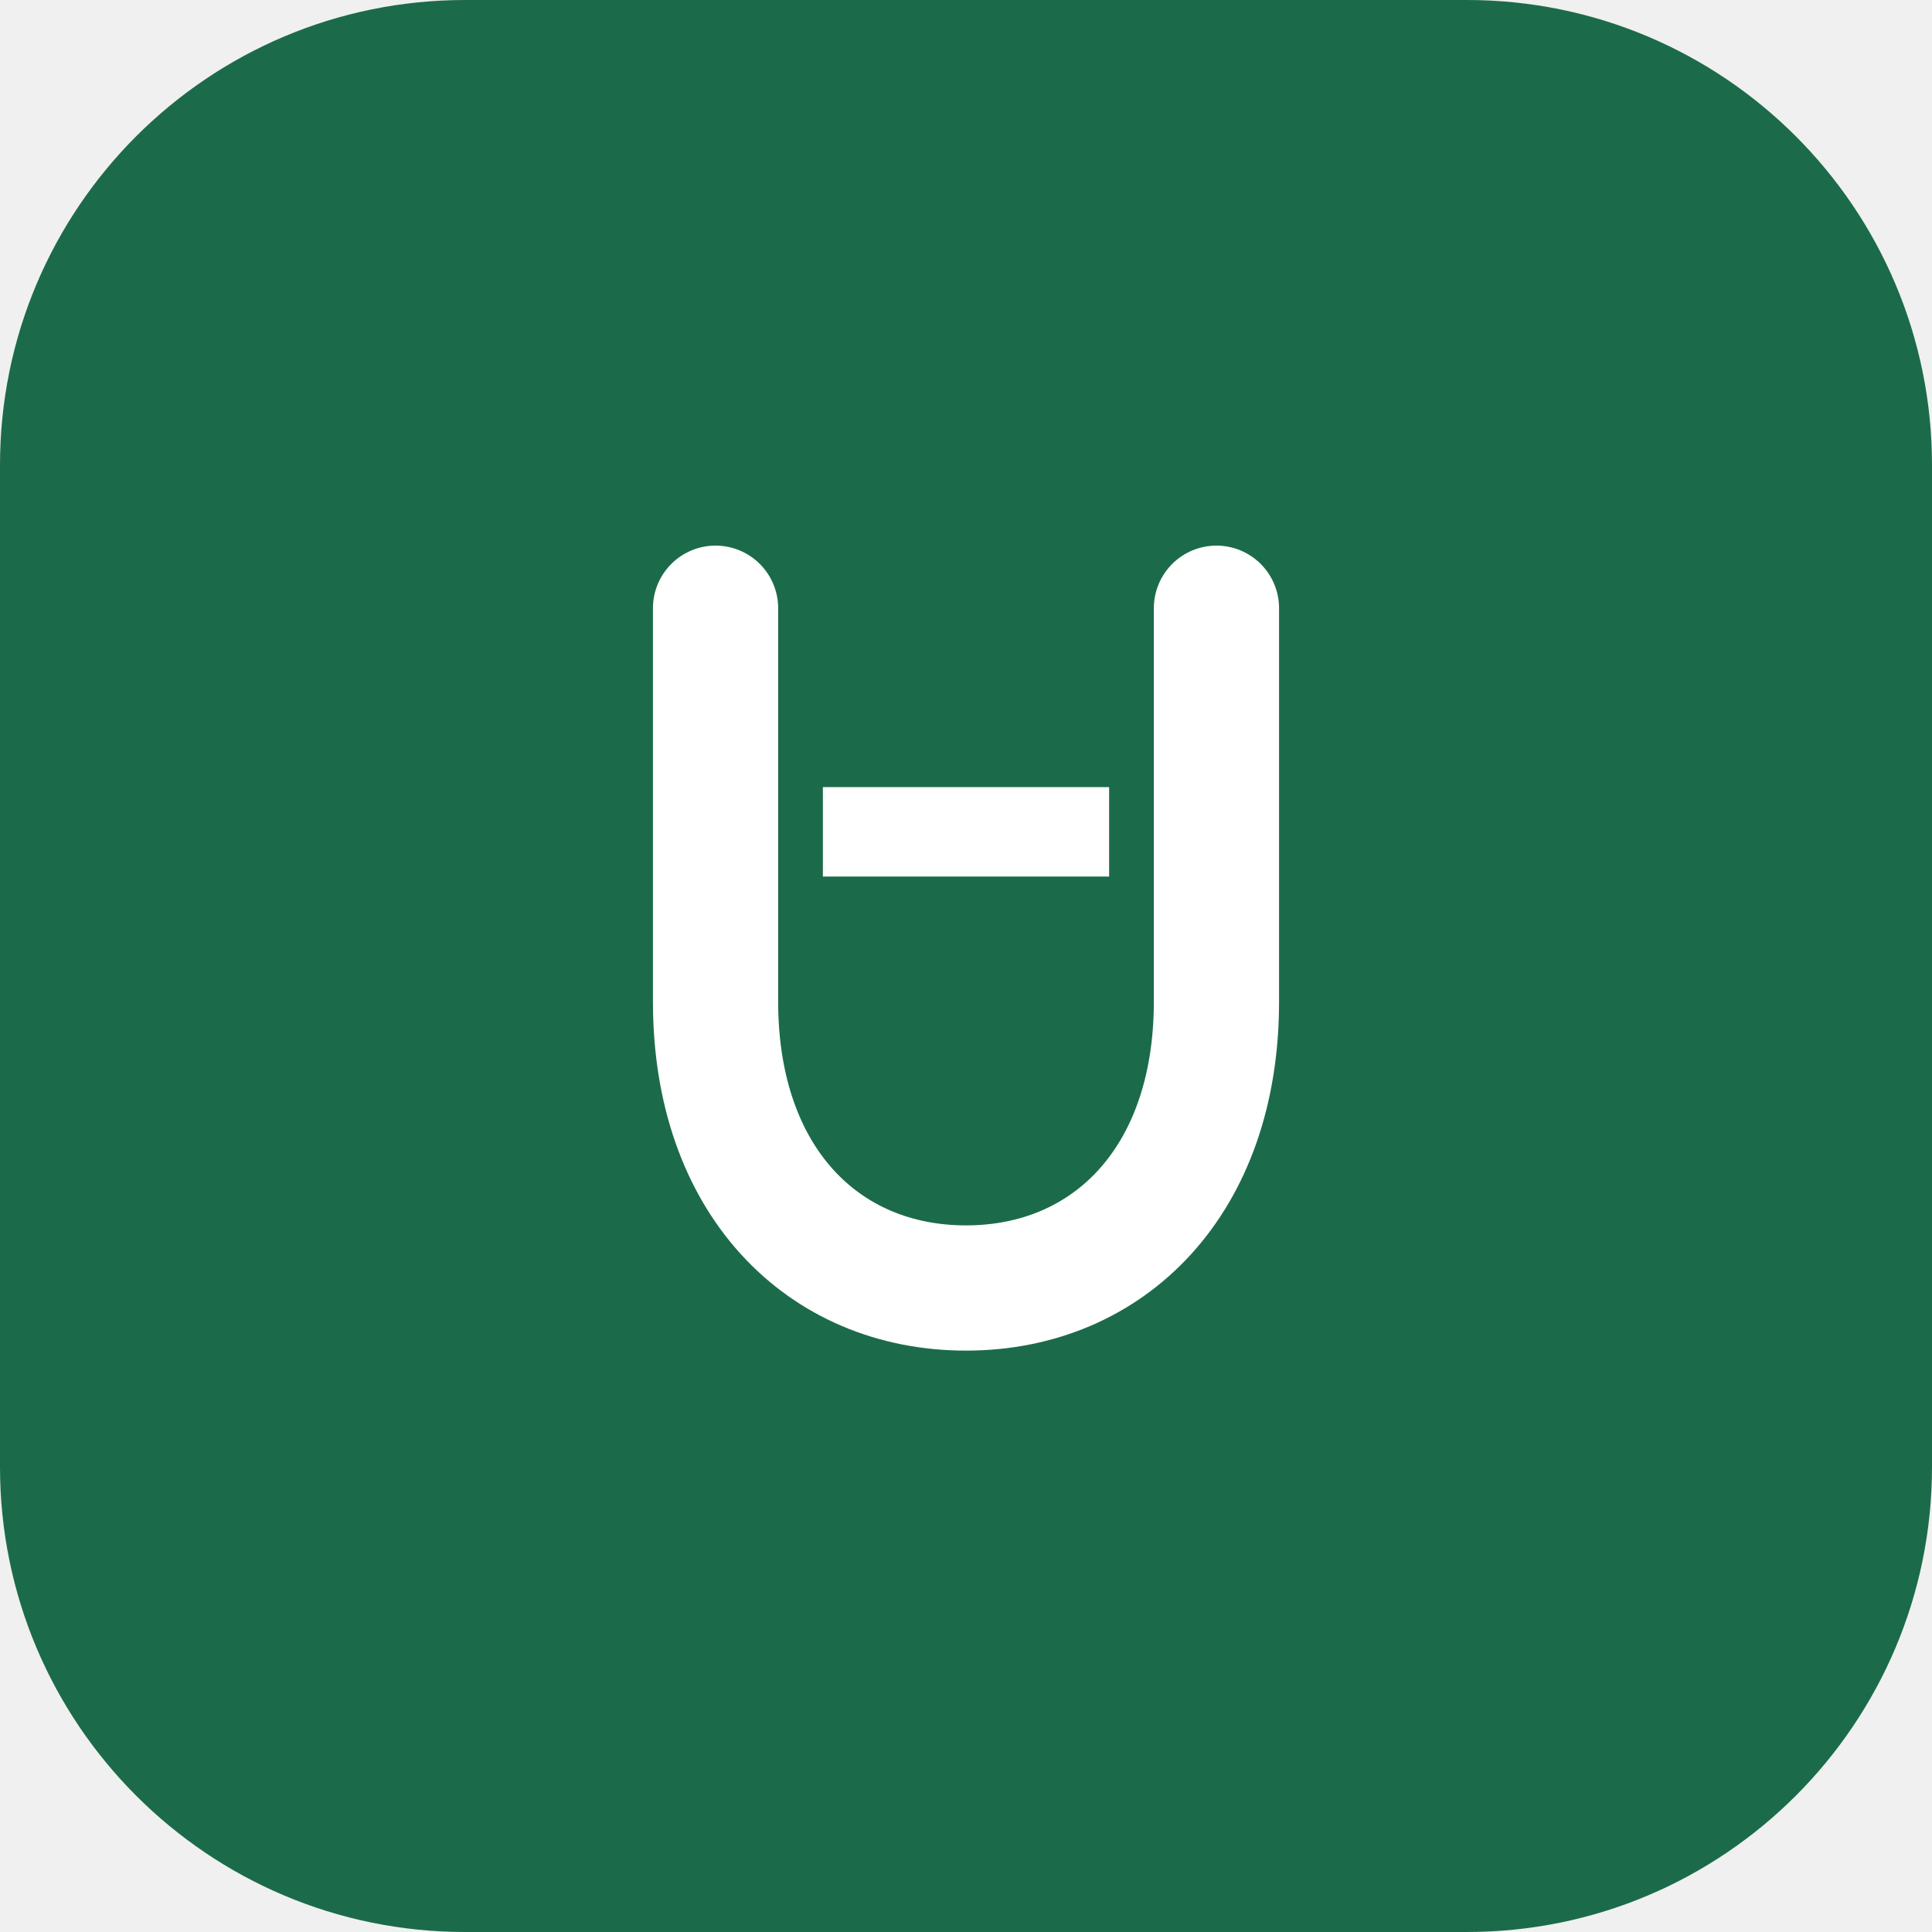
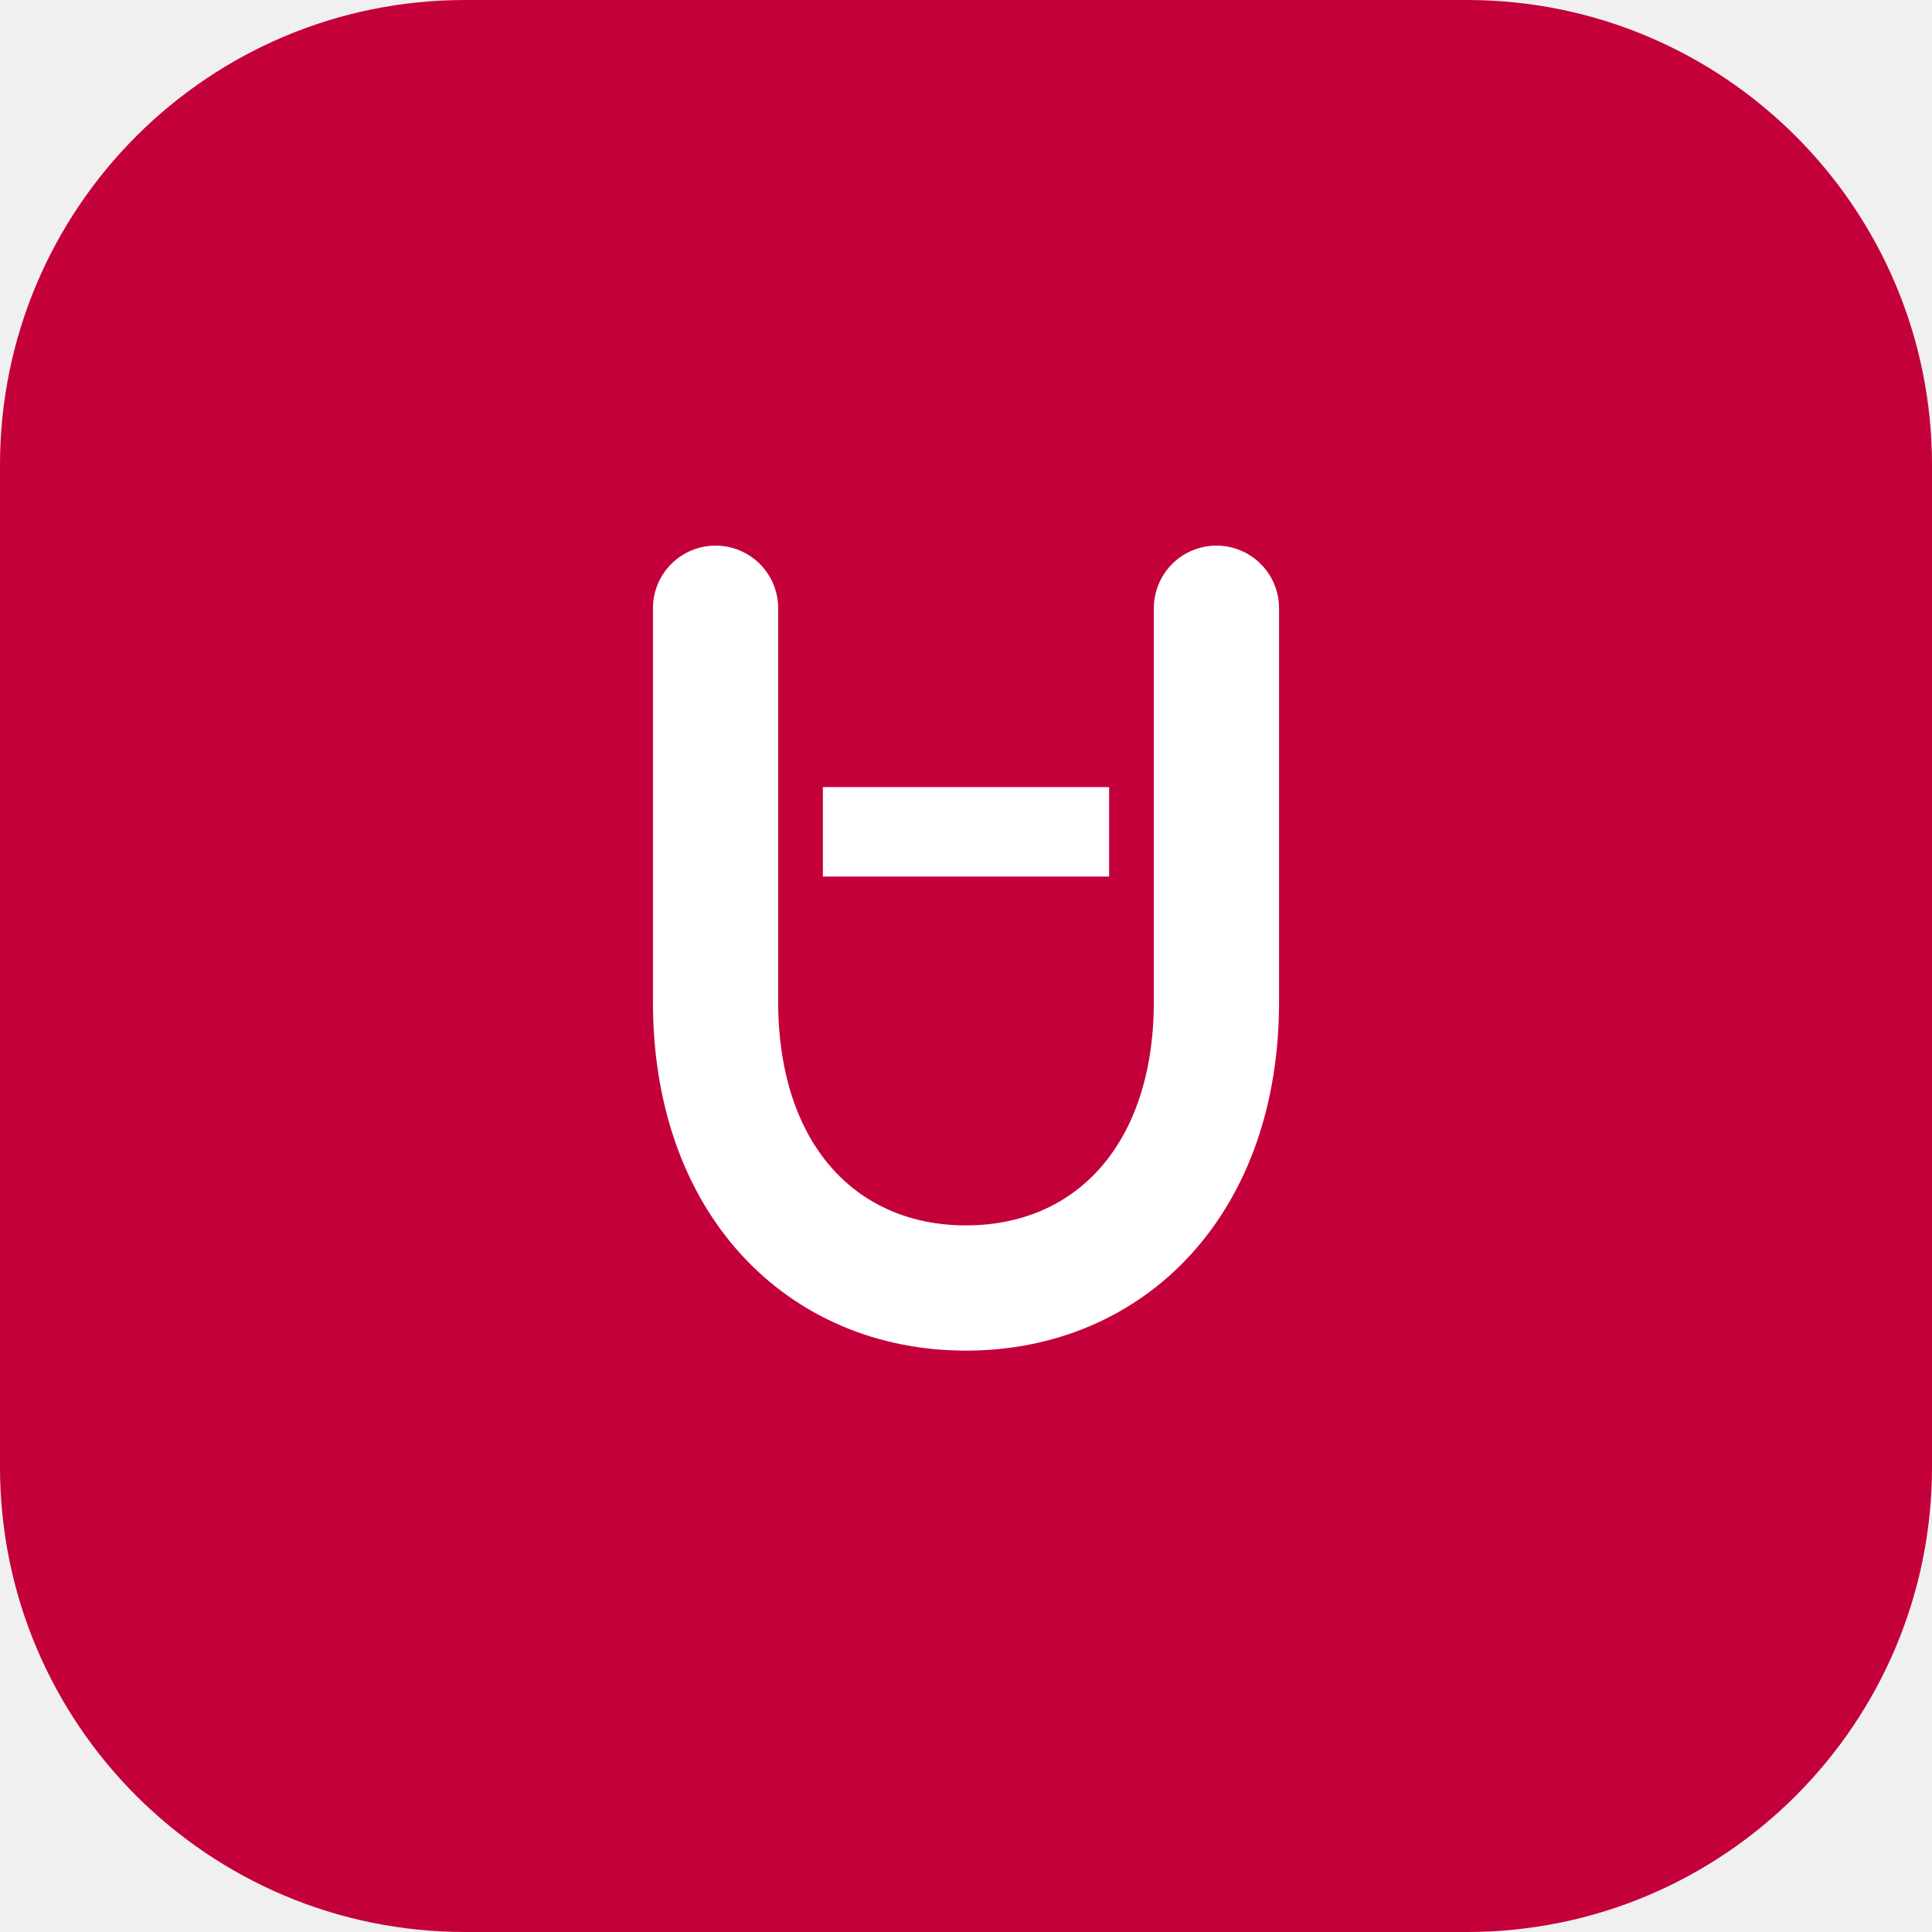
<svg xmlns="http://www.w3.org/2000/svg" width="108" height="108" viewBox="0 0 108 108" role="img" aria-label="UPC Pocket">
-   <rect width="108" height="108" rx="26" fill="#1B6B4A" />
+   <rect width="108" height="108" rx="26" fill="#c4003b" />
  <path d="M40 34v22c0 10 6 16 14 16s14-6 14-16V34" fill="none" stroke="#fff" stroke-width="7" stroke-linecap="round" />
  <path d="M46 44h16v5H46z" fill="#fff" />
</svg>
